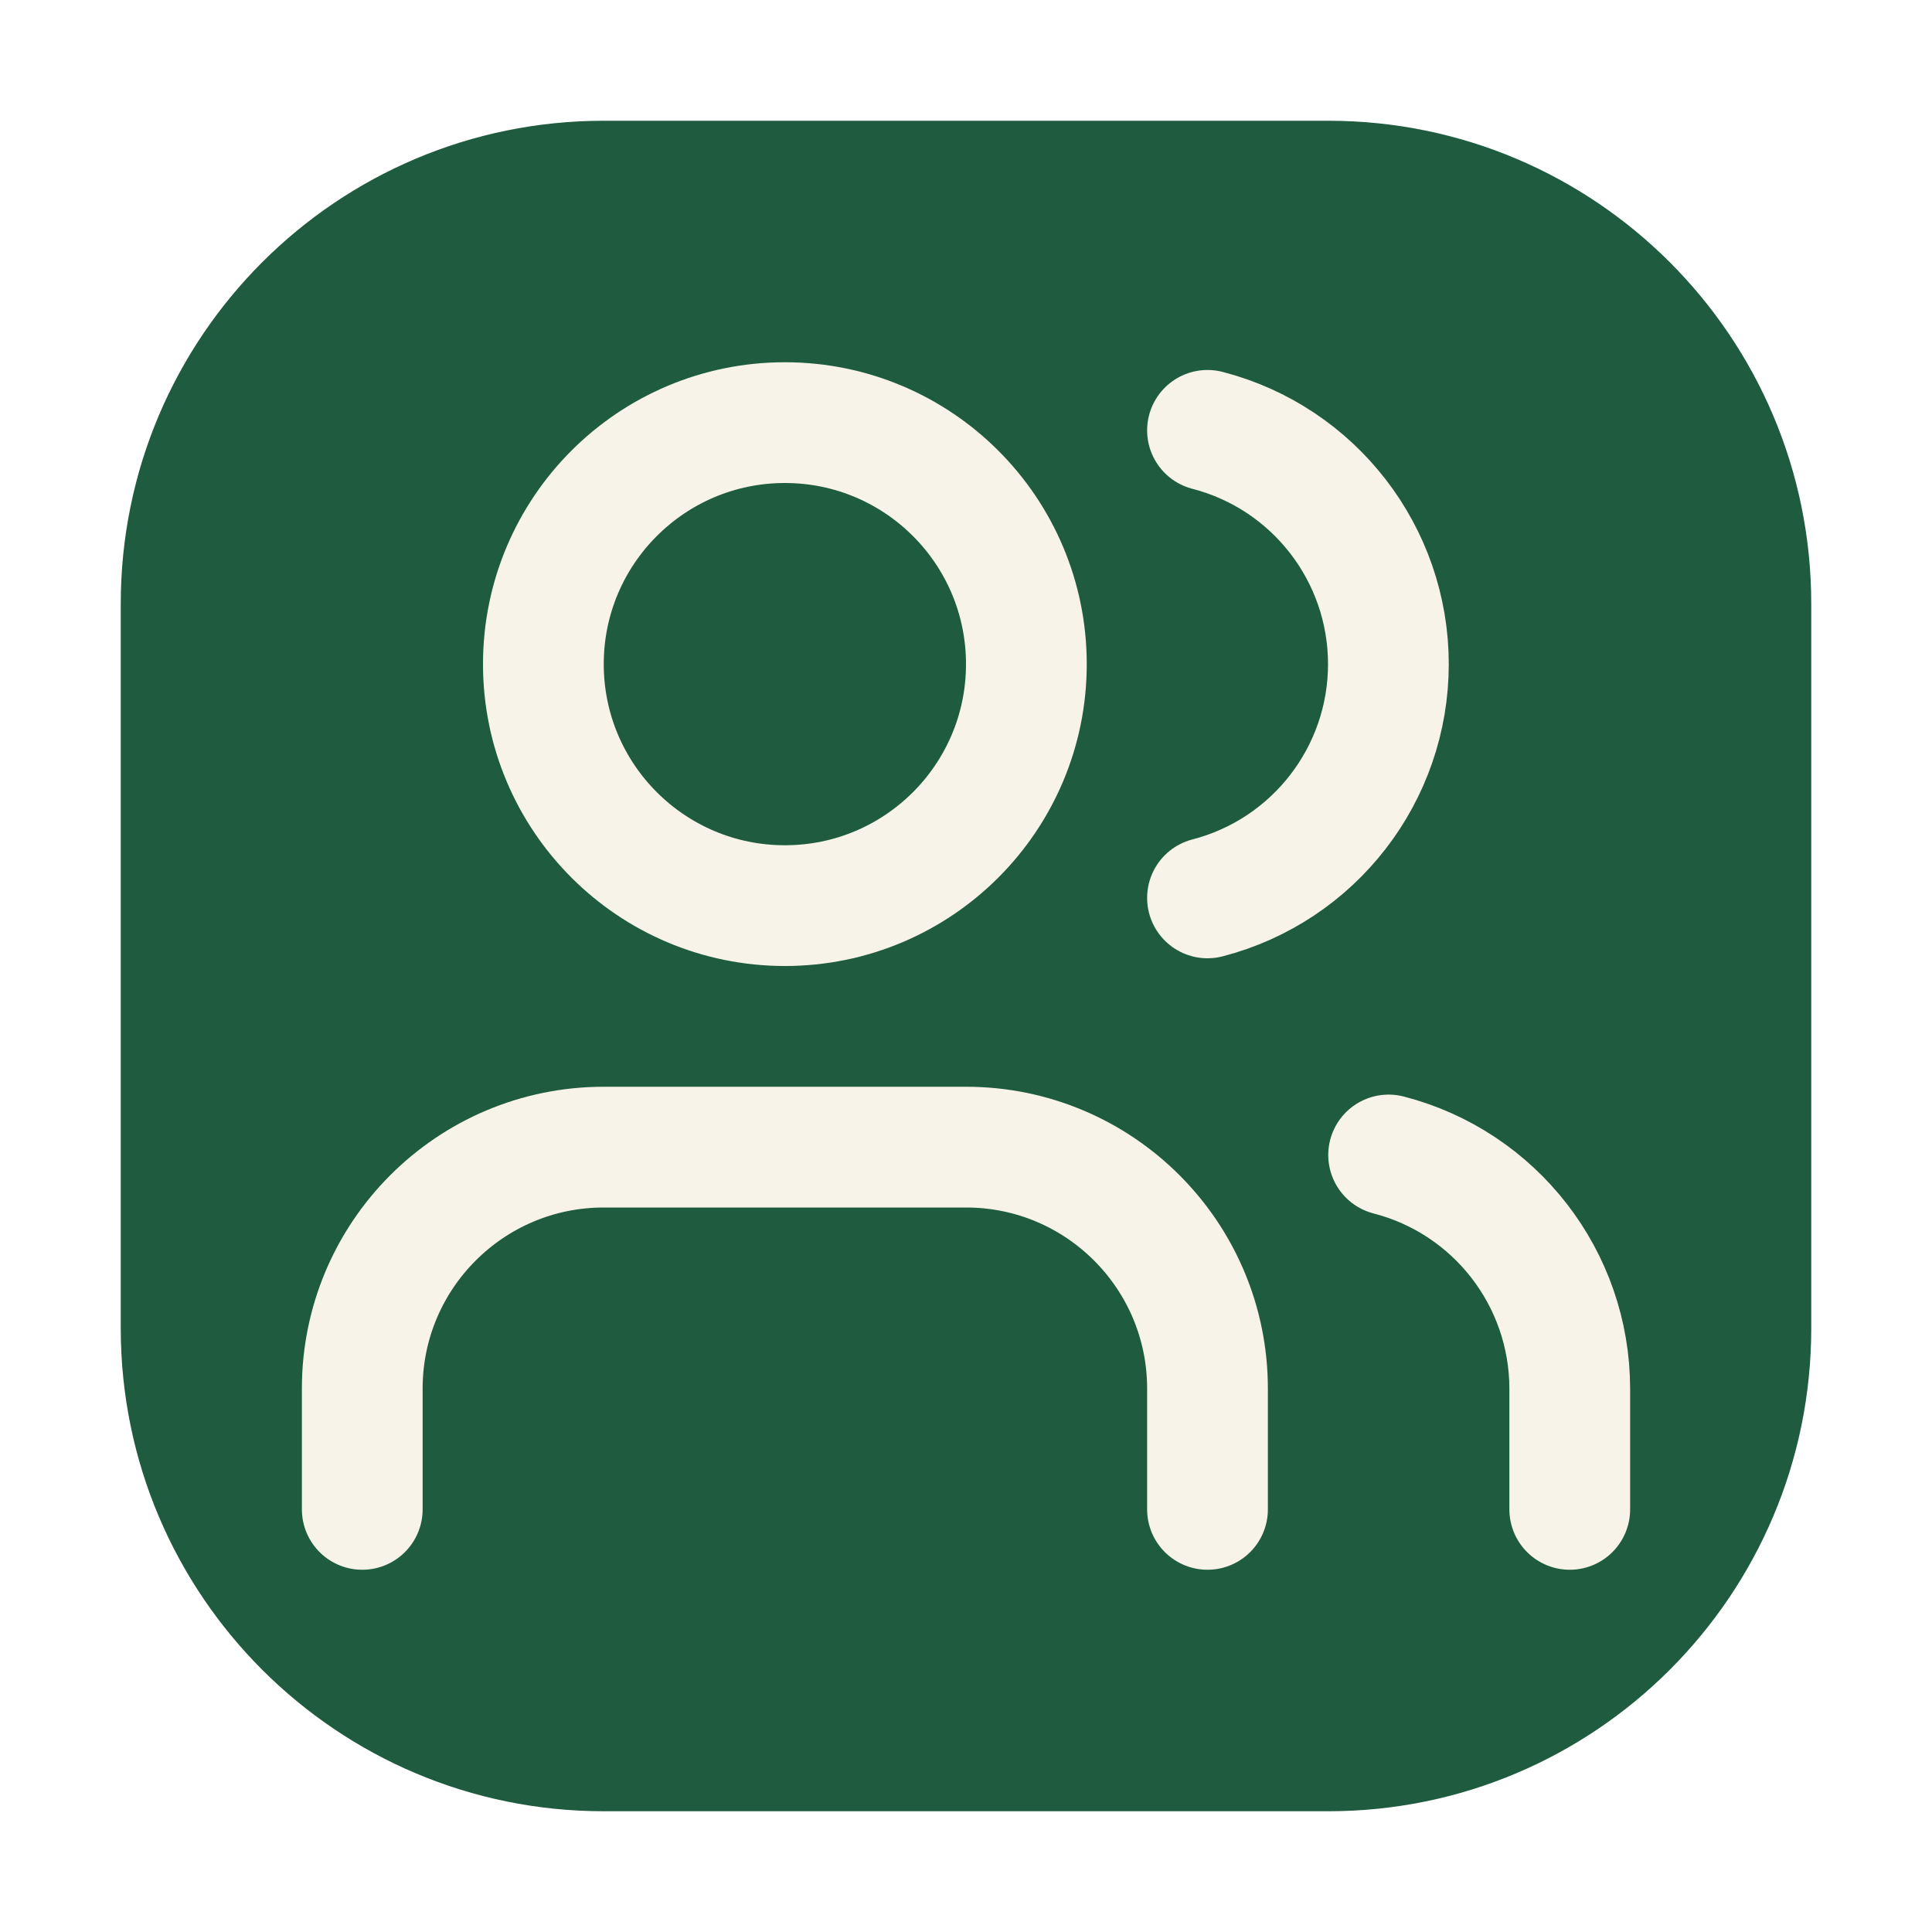
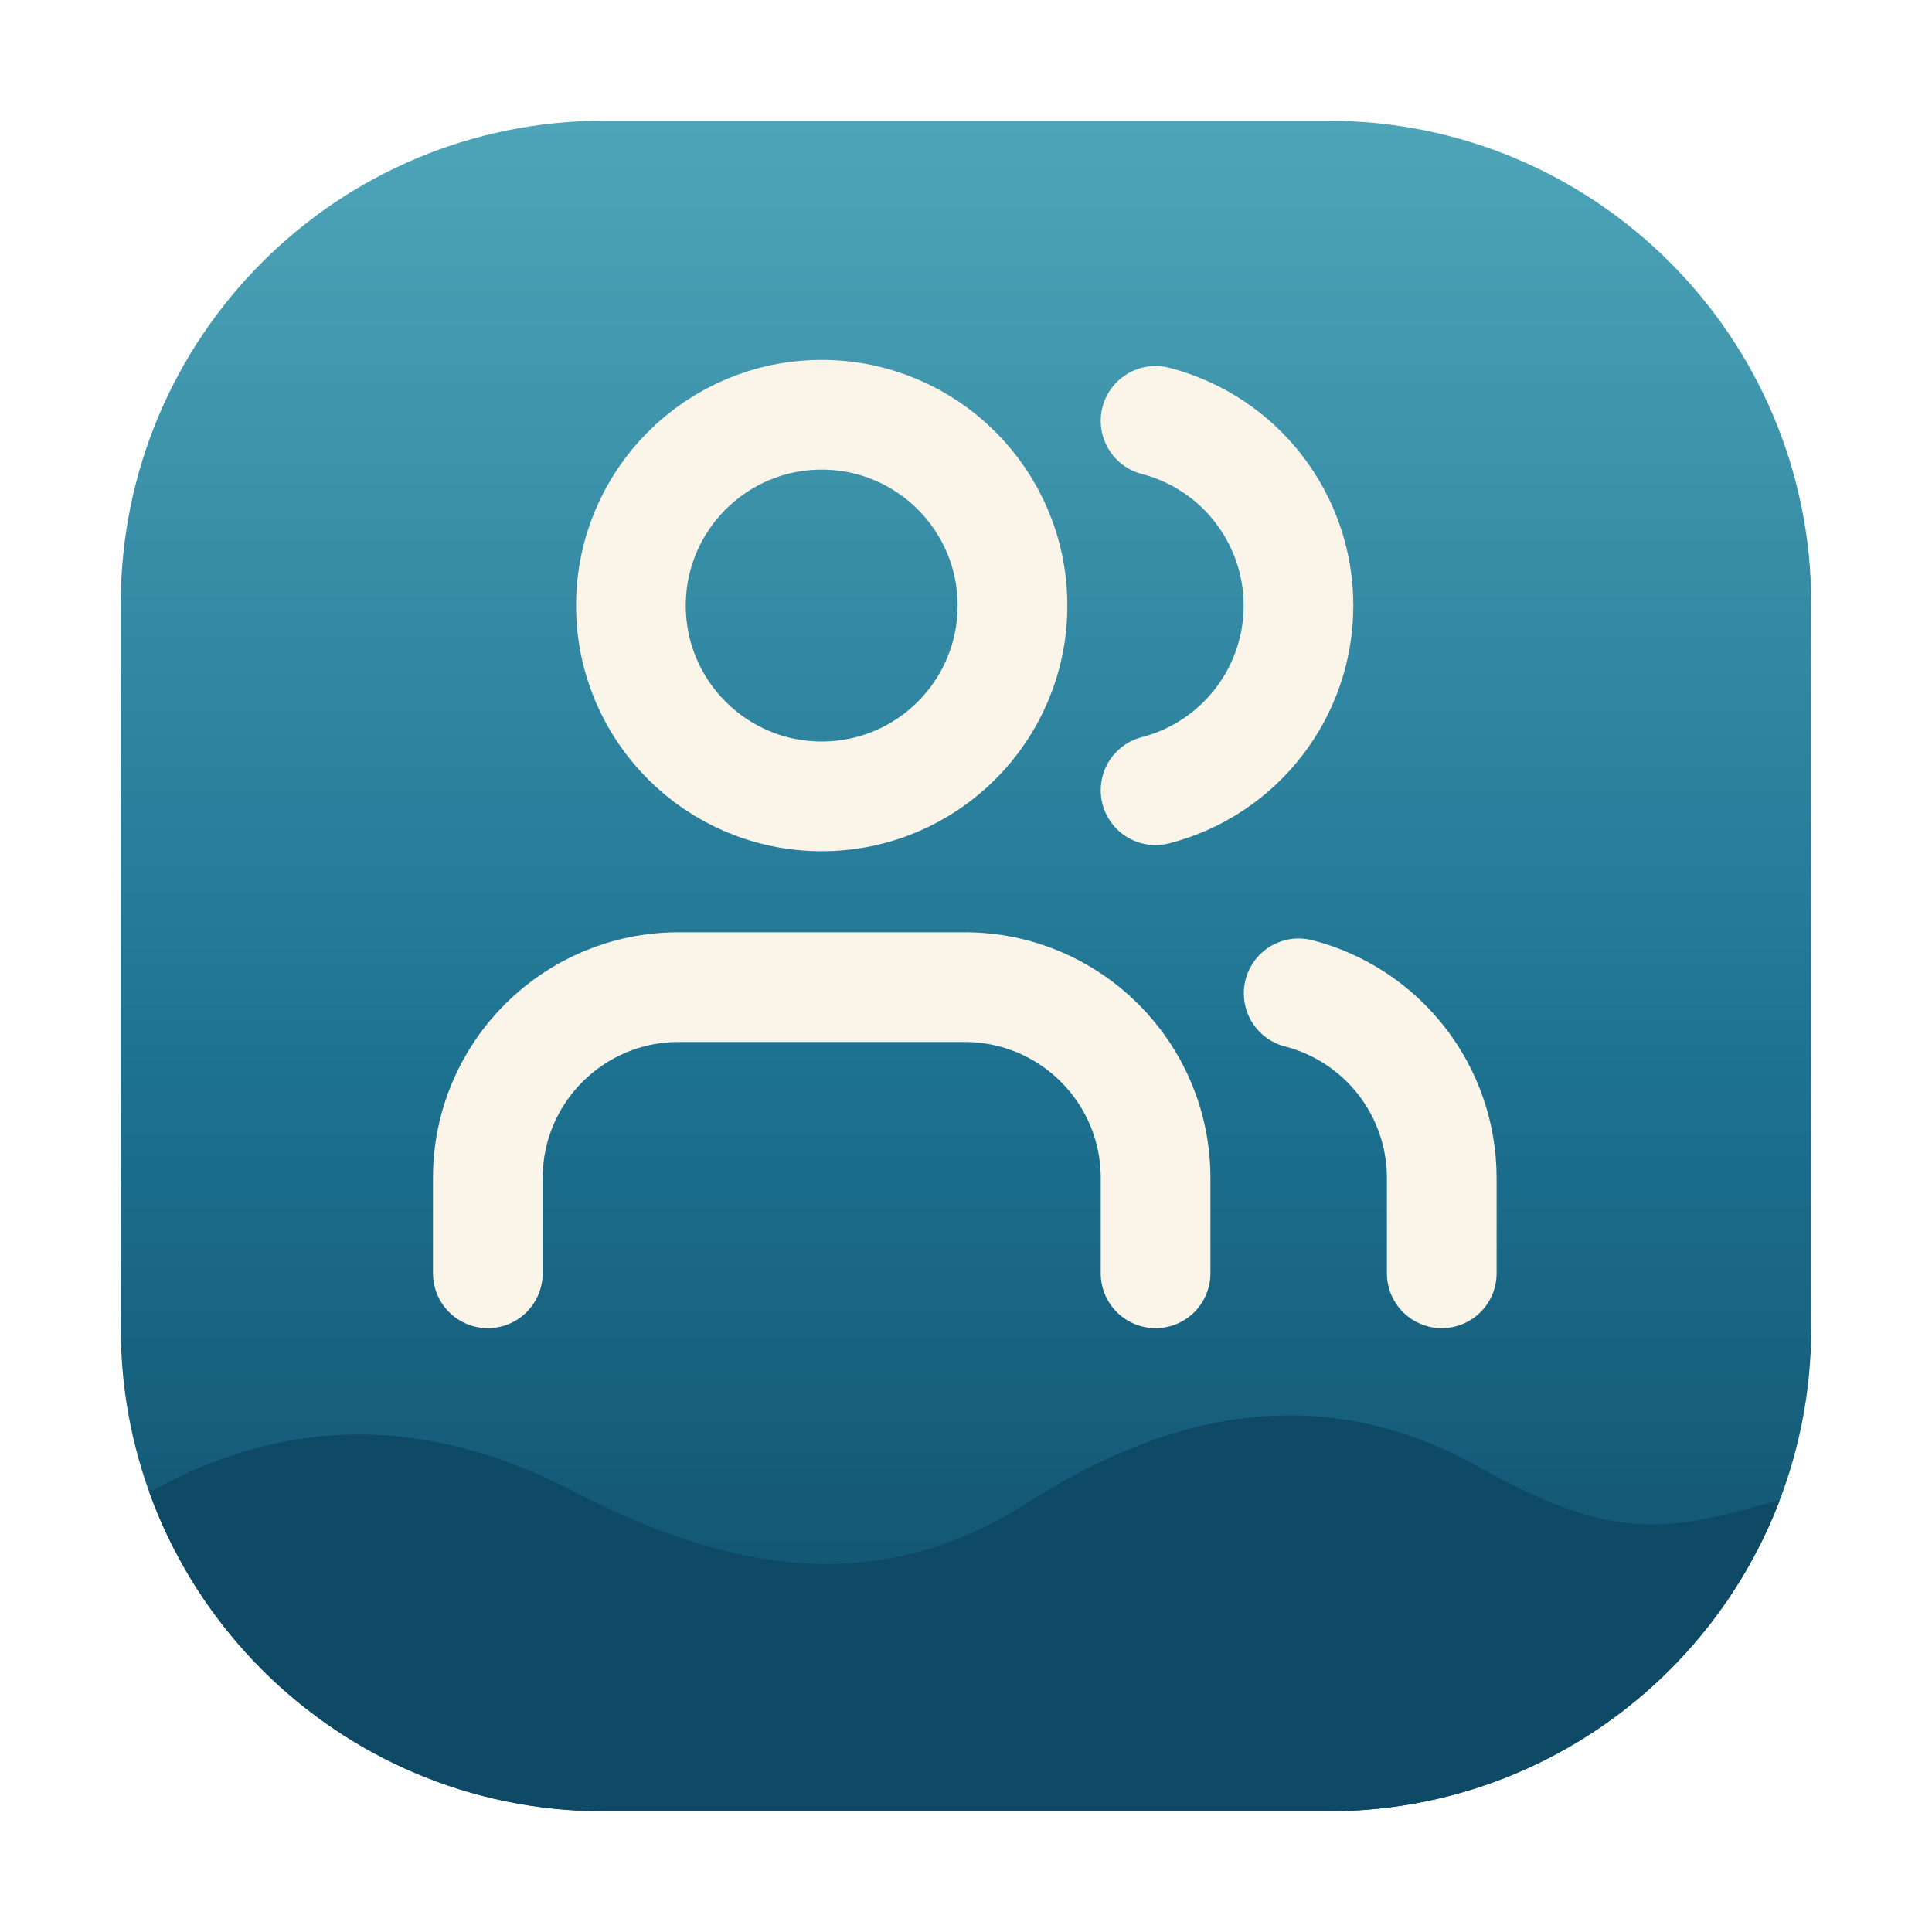
<svg xmlns="http://www.w3.org/2000/svg" width="32" height="32" viewBox="0 0 32 32">
-   <rect x="2" y="2" width="28" height="28" rx="8" fill="#1f5c3f" />
-   <g transform="translate(4,4)" fill="none" stroke="#f7f3e8" stroke-width="2" stroke-linecap="round" stroke-linejoin="round">
+   <defs>
+     <linearGradient id="sea" x1="0" y1="0" x2="0" y2="1">
+       <stop offset="0" stop-color="#4ea5b8" />
+       <stop offset="0.55" stop-color="#1e7392" />
+       <stop offset="1" stop-color="#0e4a66" />
+     </linearGradient>
+     <clipPath id="badge">
+       <rect x="2" y="2" width="28" height="28" rx="8" />
+     </clipPath>
+   </defs>
+   <rect x="2" y="2" width="28" height="28" rx="8" fill="url(#sea)" />
+   <path clip-path="url(#badge)" d="M2 25c2.5-1.6 5-1.6 7.5-.3s5 1.8 7.5.2 5-2 7.5-.6 3.3 1 5.5.4V30H2z" fill="#0e4a66" />
+   <g transform="translate(6.5,4.5) scale(0.79)" fill="none" stroke="#fbf5e9" stroke-width="2.3" stroke-linecap="round" stroke-linejoin="round">
    <path d="M16 21v-2a4 4 0 0 0-4-4H6a4 4 0 0 0-4 4v2" />
    <path d="M16 3.128a4 4 0 0 1 0 7.744" />
    <path d="M22 21v-2a4 4 0 0 0-3-3.87" />
    <circle cx="9" cy="7" r="4" />
  </g>
</svg>
